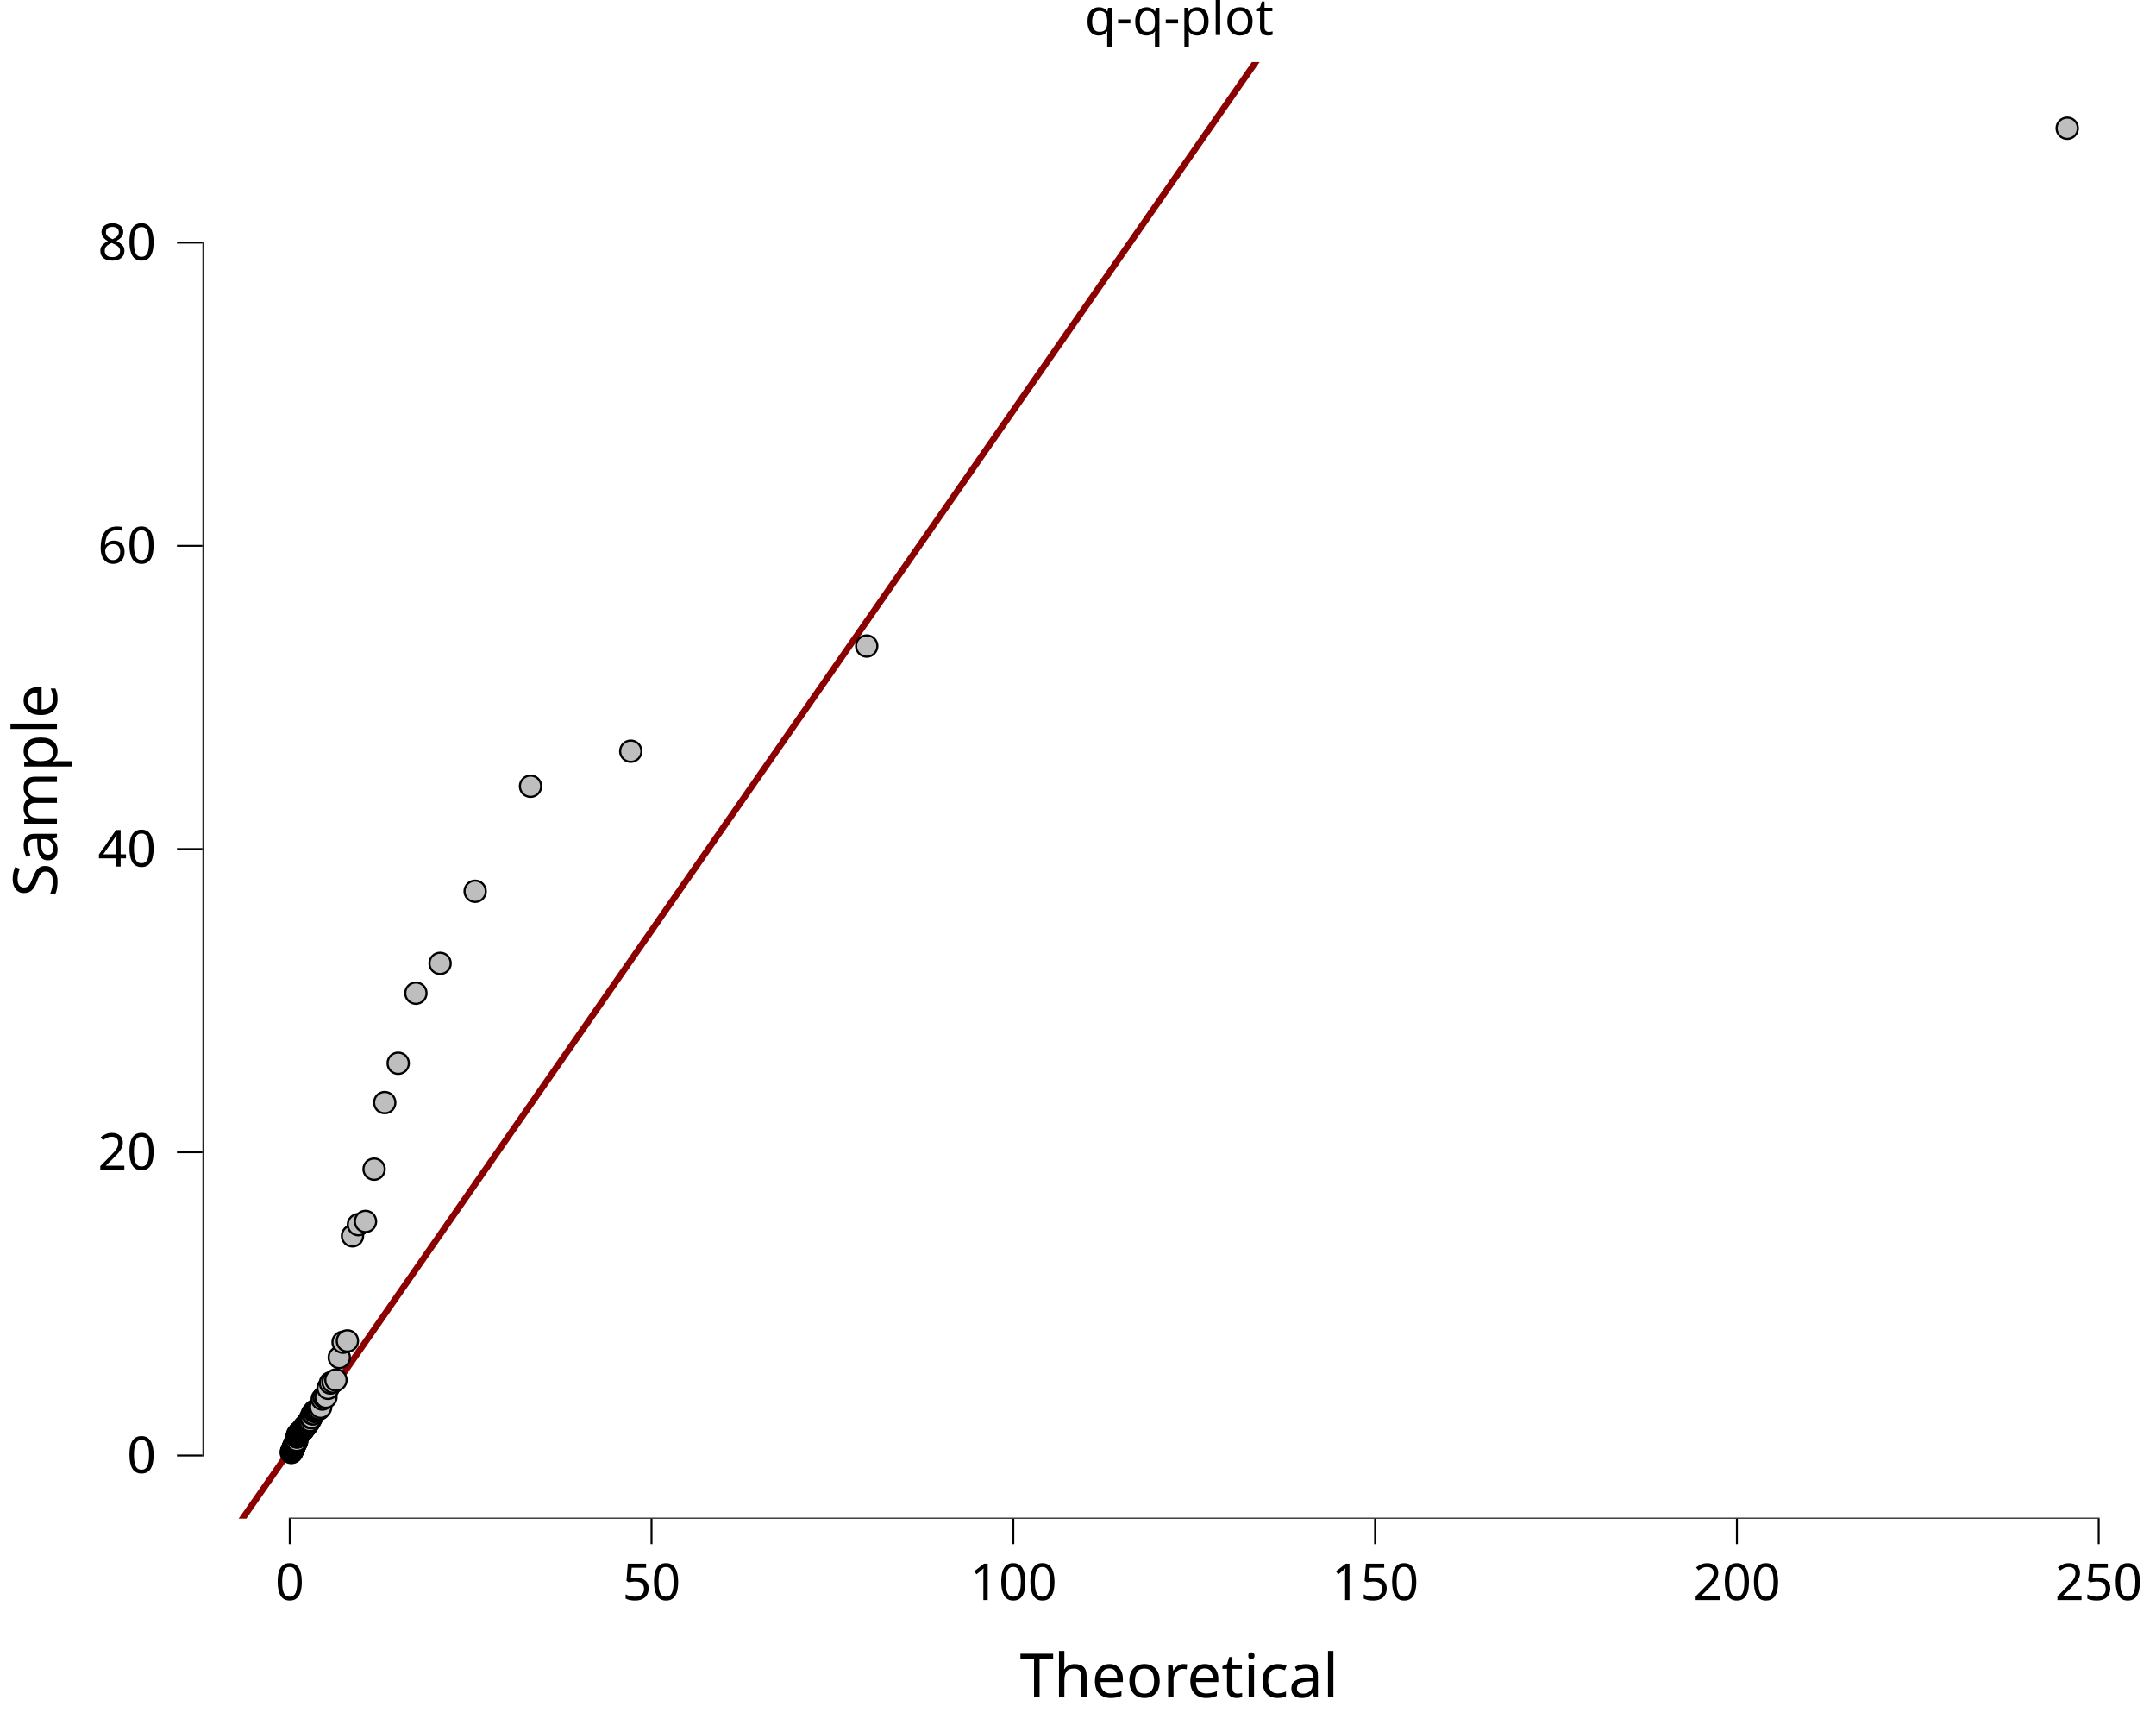
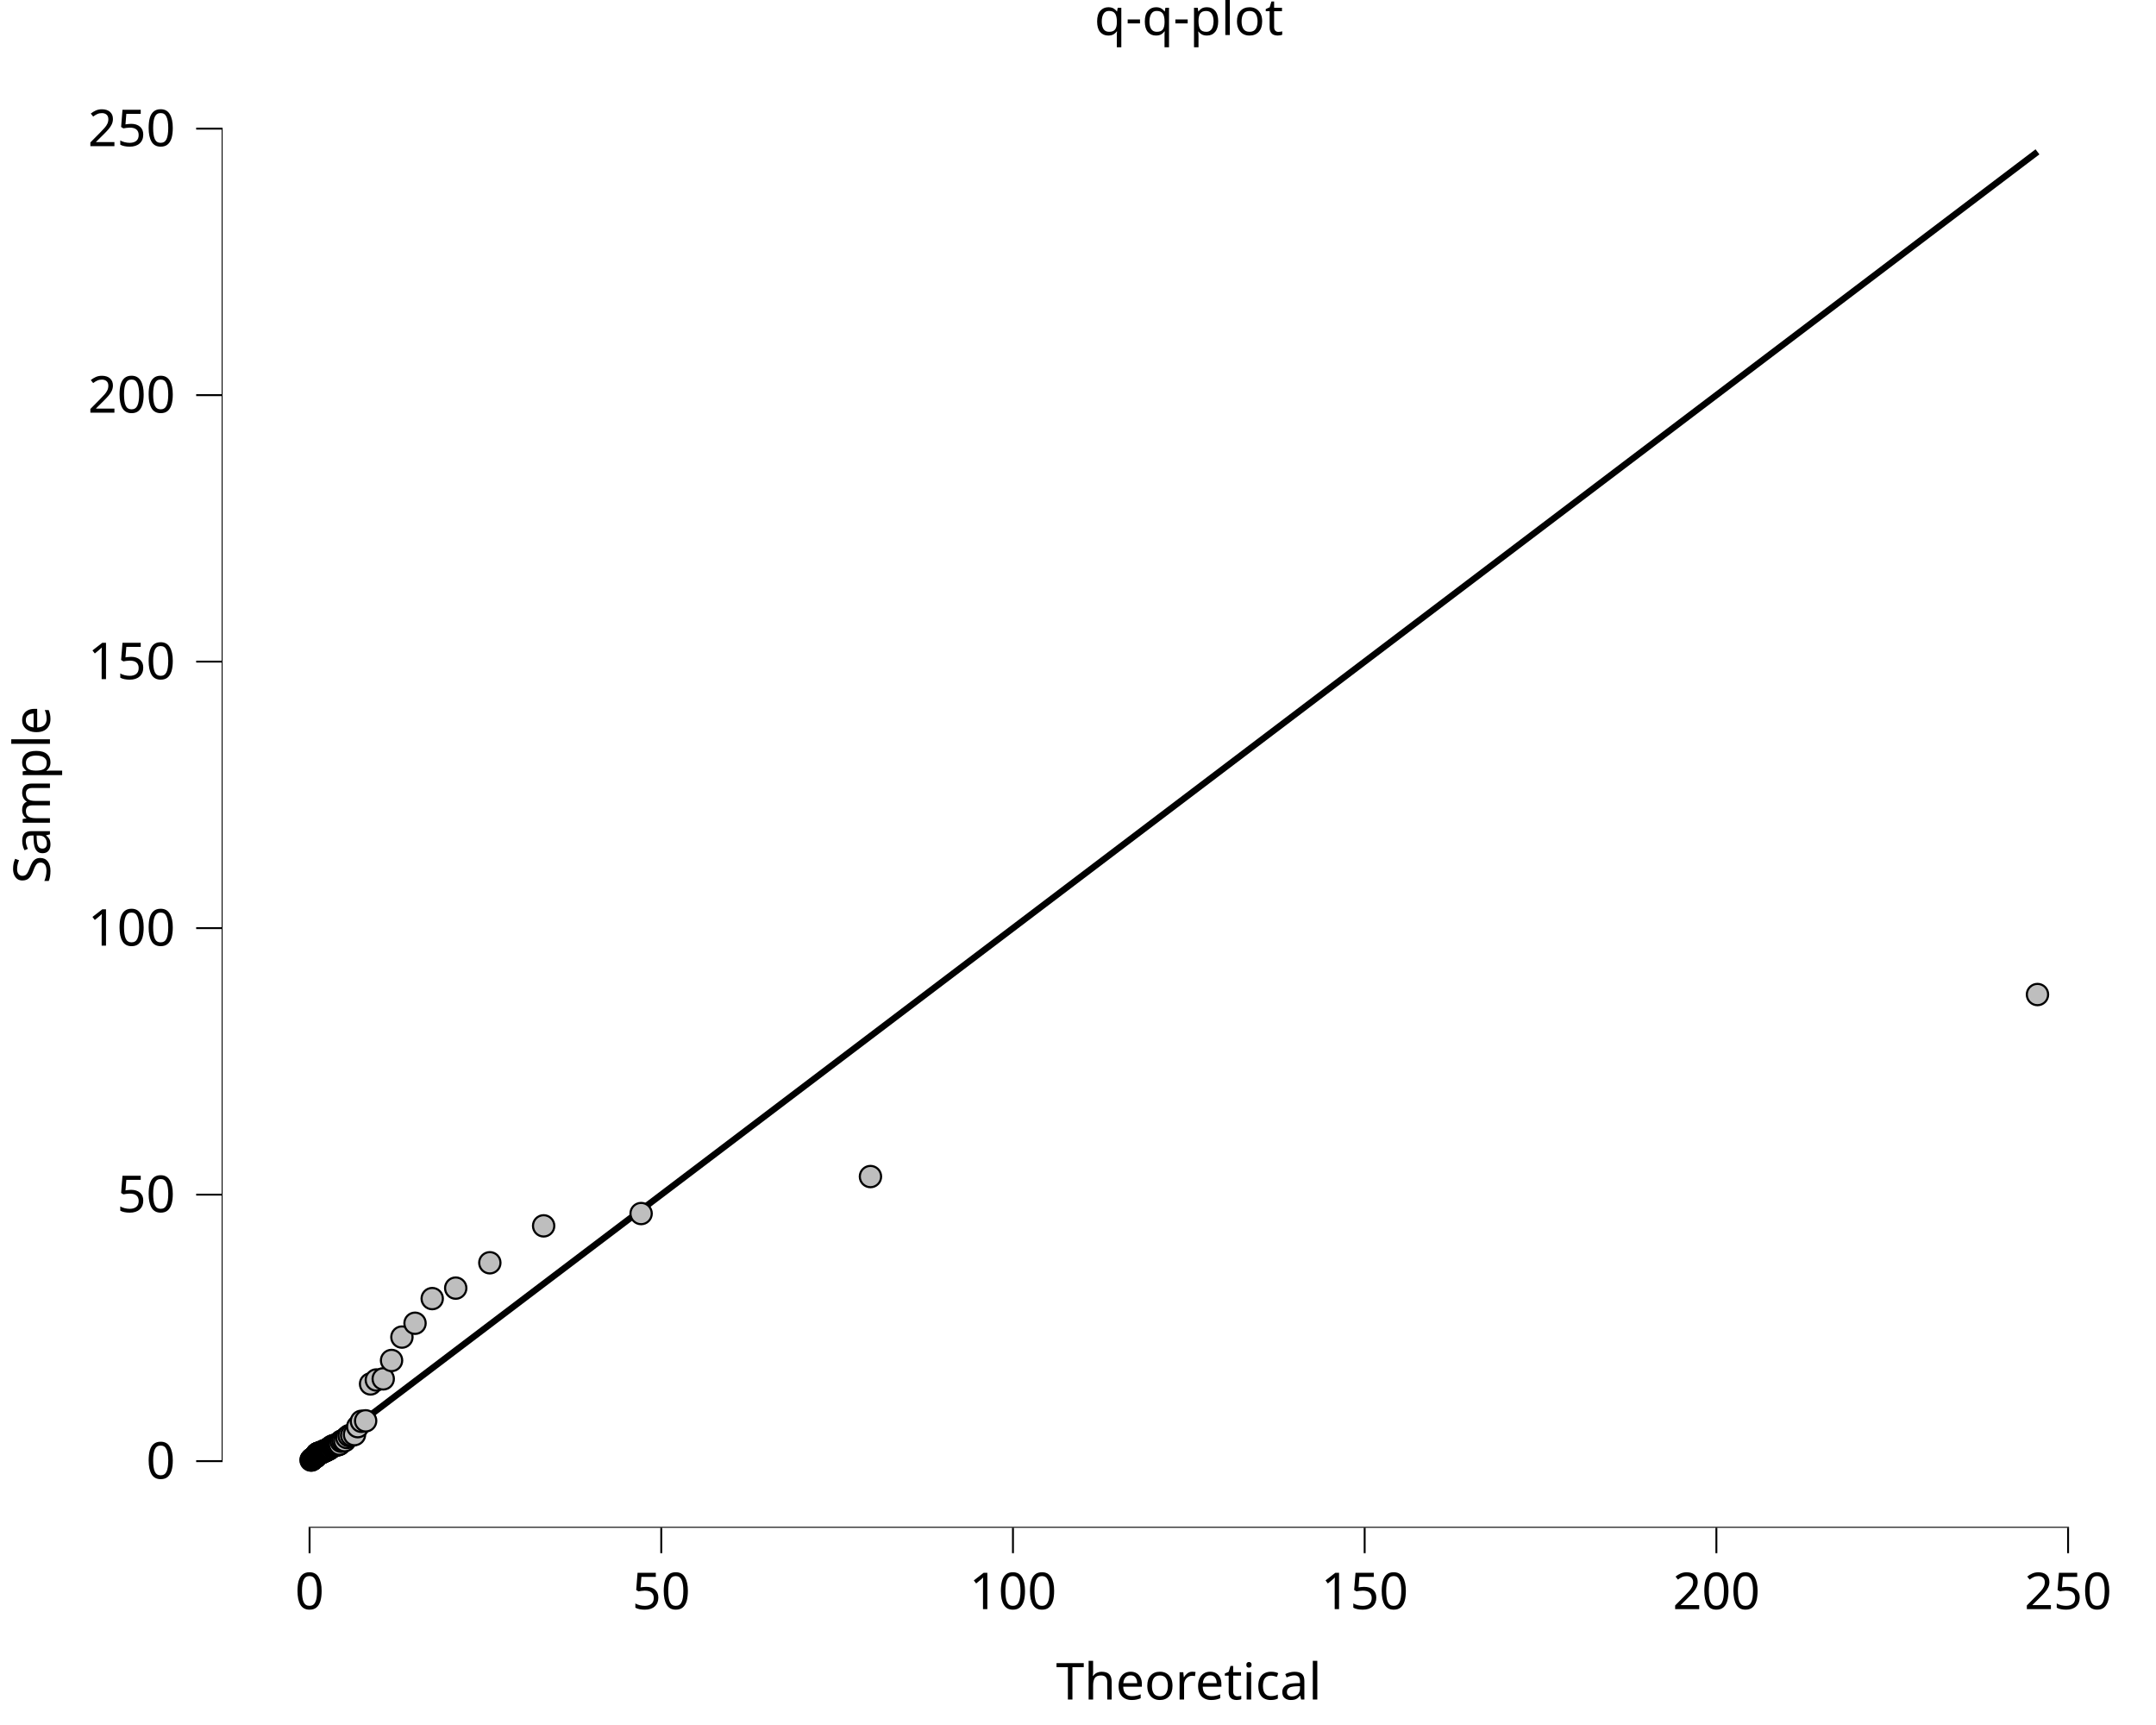
<svg xmlns="http://www.w3.org/2000/svg" class="svglite" data-engine-version="2.0" width="720.00pt" height="576.00pt" viewBox="0 0 720.00 576.00">
  <defs>
    <style type="text/css">
    .svglite line, .svglite polyline, .svglite polygon, .svglite path, .svglite rect, .svglite circle {
      fill: none;
      stroke: #000000;
      stroke-linecap: round;
      stroke-linejoin: round;
      stroke-miterlimit: 10.00;
    }
  </style>
  </defs>
  <rect width="100%" height="100%" style="stroke: none; fill: #FFFFFF;" />
  <defs>
    <clipPath id="cpMC4wMHw3MjAuMDB8MC4wMHw1NzYuMDA=">
      <rect x="0.00" y="0.00" width="720.00" height="576.00" />
    </clipPath>
  </defs>
  <g clip-path="url(#cpMC4wMHw3MjAuMDB8MC4wMHw1NzYuMDA=)">
    <rect x="0.00" y="0.00" width="720.00" height="576.00" style="stroke-width: 10.67; stroke: none;" />
  </g>
  <defs>
-     <clipPath id="cpNjcuNjF8NzIwLjAwfDIwLjcxfDUwNy4wOQ==">
-       <rect x="67.61" y="20.71" width="652.39" height="486.39" />
+     <clipPath id="cpNzQuMDJ8NzIwLjAwfDIwLjcxfDUxMC4xNA==">
+       <rect x="74.02" y="20.71" width="645.98" height="489.43" />
    </clipPath>
  </defs>
-   <g clip-path="url(#cpNjcuNjF8NzIwLjAwfDIwLjcxfDUwNy4wOQ==)">
-     <rect x="67.61" y="20.71" width="652.39" height="486.39" style="stroke-width: 10.67; stroke: none;" />
-     <line x1="-584.79" y1="1464.05" x2="1372.39" y2="-1349.15" style="stroke-width: 2.13; stroke: #8B0000; stroke-linecap: butt;" />
-     <circle cx="97.26" cy="484.99" r="3.56" style="stroke-width: 0.71; fill: #BEBEBE;" />
-     <circle cx="97.39" cy="484.89" r="3.56" style="stroke-width: 0.71; fill: #BEBEBE;" />
-     <circle cx="97.48" cy="484.65" r="3.56" style="stroke-width: 0.71; fill: #BEBEBE;" />
-     <circle cx="97.56" cy="484.44" r="3.56" style="stroke-width: 0.71; fill: #BEBEBE;" />
-     <circle cx="97.62" cy="484.17" r="3.56" style="stroke-width: 0.71; fill: #BEBEBE;" />
-     <circle cx="97.68" cy="484.16" r="3.56" style="stroke-width: 0.71; fill: #BEBEBE;" />
-     <circle cx="97.74" cy="483.92" r="3.56" style="stroke-width: 0.71; fill: #BEBEBE;" />
-     <circle cx="97.79" cy="483.82" r="3.56" style="stroke-width: 0.71; fill: #BEBEBE;" />
-     <circle cx="97.85" cy="483.73" r="3.56" style="stroke-width: 0.71; fill: #BEBEBE;" />
-     <circle cx="97.90" cy="483.59" r="3.56" style="stroke-width: 0.71; fill: #BEBEBE;" />
-     <circle cx="97.95" cy="483.48" r="3.56" style="stroke-width: 0.71; fill: #BEBEBE;" />
-     <circle cx="98.00" cy="483.34" r="3.56" style="stroke-width: 0.71; fill: #BEBEBE;" />
-     <circle cx="98.05" cy="483.07" r="3.56" style="stroke-width: 0.71; fill: #BEBEBE;" />
-     <circle cx="98.10" cy="483.05" r="3.56" style="stroke-width: 0.71; fill: #BEBEBE;" />
-     <circle cx="98.15" cy="482.96" r="3.56" style="stroke-width: 0.71; fill: #BEBEBE;" />
-     <circle cx="98.20" cy="482.96" r="3.56" style="stroke-width: 0.71; fill: #BEBEBE;" />
-     <circle cx="98.25" cy="482.89" r="3.56" style="stroke-width: 0.71; fill: #BEBEBE;" />
-     <circle cx="98.31" cy="482.72" r="3.56" style="stroke-width: 0.71; fill: #BEBEBE;" />
-     <circle cx="98.36" cy="482.60" r="3.56" style="stroke-width: 0.71; fill: #BEBEBE;" />
-     <circle cx="98.41" cy="482.48" r="3.56" style="stroke-width: 0.71; fill: #BEBEBE;" />
-     <circle cx="98.46" cy="482.47" r="3.56" style="stroke-width: 0.71; fill: #BEBEBE;" />
-     <circle cx="98.52" cy="482.15" r="3.56" style="stroke-width: 0.71; fill: #BEBEBE;" />
-     <circle cx="98.57" cy="481.96" r="3.56" style="stroke-width: 0.71; fill: #BEBEBE;" />
-     <circle cx="98.62" cy="481.74" r="3.56" style="stroke-width: 0.71; fill: #BEBEBE;" />
-     <circle cx="98.68" cy="481.61" r="3.56" style="stroke-width: 0.71; fill: #BEBEBE;" />
-     <circle cx="98.74" cy="481.60" r="3.56" style="stroke-width: 0.71; fill: #BEBEBE;" />
-     <circle cx="98.80" cy="481.56" r="3.56" style="stroke-width: 0.71; fill: #BEBEBE;" />
-     <circle cx="98.85" cy="481.55" r="3.56" style="stroke-width: 0.71; fill: #BEBEBE;" />
-     <circle cx="98.91" cy="481.44" r="3.56" style="stroke-width: 0.71; fill: #BEBEBE;" />
-     <circle cx="98.98" cy="481.37" r="3.56" style="stroke-width: 0.71; fill: #BEBEBE;" />
-     <circle cx="99.04" cy="481.33" r="3.56" style="stroke-width: 0.71; fill: #BEBEBE;" />
-     <circle cx="99.10" cy="480.93" r="3.56" style="stroke-width: 0.71; fill: #BEBEBE;" />
-     <circle cx="99.17" cy="479.83" r="3.56" style="stroke-width: 0.71; fill: #BEBEBE;" />
-     <circle cx="99.24" cy="479.77" r="3.56" style="stroke-width: 0.71; fill: #BEBEBE;" />
-     <circle cx="99.31" cy="479.71" r="3.56" style="stroke-width: 0.71; fill: #BEBEBE;" />
-     <circle cx="99.38" cy="479.29" r="3.56" style="stroke-width: 0.71; fill: #BEBEBE;" />
-     <circle cx="99.45" cy="478.98" r="3.56" style="stroke-width: 0.71; fill: #BEBEBE;" />
-     <circle cx="99.53" cy="478.96" r="3.56" style="stroke-width: 0.71; fill: #BEBEBE;" />
-     <circle cx="99.60" cy="478.89" r="3.56" style="stroke-width: 0.71; fill: #BEBEBE;" />
-     <circle cx="99.68" cy="478.85" r="3.56" style="stroke-width: 0.71; fill: #BEBEBE;" />
-     <circle cx="99.77" cy="478.81" r="3.56" style="stroke-width: 0.71; fill: #BEBEBE;" />
-     <circle cx="99.85" cy="478.79" r="3.56" style="stroke-width: 0.71; fill: #BEBEBE;" />
-     <circle cx="99.94" cy="478.75" r="3.56" style="stroke-width: 0.71; fill: #BEBEBE;" />
-     <circle cx="100.03" cy="478.37" r="3.56" style="stroke-width: 0.71; fill: #BEBEBE;" />
-     <circle cx="100.12" cy="478.27" r="3.56" style="stroke-width: 0.71; fill: #BEBEBE;" />
-     <circle cx="100.22" cy="478.19" r="3.56" style="stroke-width: 0.71; fill: #BEBEBE;" />
-     <circle cx="100.32" cy="478.10" r="3.56" style="stroke-width: 0.71; fill: #BEBEBE;" />
-     <circle cx="100.42" cy="478.09" r="3.56" style="stroke-width: 0.71; fill: #BEBEBE;" />
-     <circle cx="100.53" cy="478.02" r="3.56" style="stroke-width: 0.71; fill: #BEBEBE;" />
-     <circle cx="100.64" cy="478.01" r="3.56" style="stroke-width: 0.71; fill: #BEBEBE;" />
-     <circle cx="100.75" cy="477.88" r="3.56" style="stroke-width: 0.71; fill: #BEBEBE;" />
-     <circle cx="100.87" cy="477.72" r="3.56" style="stroke-width: 0.71; fill: #BEBEBE;" />
-     <circle cx="101.00" cy="477.56" r="3.56" style="stroke-width: 0.71; fill: #BEBEBE;" />
-     <circle cx="101.13" cy="477.47" r="3.56" style="stroke-width: 0.71; fill: #BEBEBE;" />
-     <circle cx="101.26" cy="477.36" r="3.56" style="stroke-width: 0.71; fill: #BEBEBE;" />
-     <circle cx="101.40" cy="476.83" r="3.56" style="stroke-width: 0.71; fill: #BEBEBE;" />
-     <circle cx="101.55" cy="476.65" r="3.56" style="stroke-width: 0.71; fill: #BEBEBE;" />
-     <circle cx="101.70" cy="476.41" r="3.56" style="stroke-width: 0.71; fill: #BEBEBE;" />
-     <circle cx="101.86" cy="476.26" r="3.56" style="stroke-width: 0.71; fill: #BEBEBE;" />
-     <circle cx="102.03" cy="476.21" r="3.56" style="stroke-width: 0.71; fill: #BEBEBE;" />
-     <circle cx="102.21" cy="476.18" r="3.56" style="stroke-width: 0.71; fill: #BEBEBE;" />
-     <circle cx="102.40" cy="475.81" r="3.56" style="stroke-width: 0.71; fill: #BEBEBE;" />
-     <circle cx="102.59" cy="475.48" r="3.56" style="stroke-width: 0.71; fill: #BEBEBE;" />
-     <circle cx="102.80" cy="475.10" r="3.56" style="stroke-width: 0.71; fill: #BEBEBE;" />
-     <circle cx="103.02" cy="474.97" r="3.56" style="stroke-width: 0.71; fill: #BEBEBE;" />
-     <circle cx="103.25" cy="474.68" r="3.56" style="stroke-width: 0.71; fill: #BEBEBE;" />
-     <circle cx="103.49" cy="474.32" r="3.56" style="stroke-width: 0.71; fill: #BEBEBE;" />
-     <circle cx="103.75" cy="473.39" r="3.56" style="stroke-width: 0.71; fill: #BEBEBE;" />
-     <circle cx="104.03" cy="473.30" r="3.56" style="stroke-width: 0.71; fill: #BEBEBE;" />
-     <circle cx="104.32" cy="472.08" r="3.56" style="stroke-width: 0.71; fill: #BEBEBE;" />
-     <circle cx="104.64" cy="472.08" r="3.56" style="stroke-width: 0.71; fill: #BEBEBE;" />
-     <circle cx="104.97" cy="471.30" r="3.56" style="stroke-width: 0.71; fill: #BEBEBE;" />
-     <circle cx="105.33" cy="470.99" r="3.56" style="stroke-width: 0.71; fill: #BEBEBE;" />
-     <circle cx="105.72" cy="470.82" r="3.56" style="stroke-width: 0.71; fill: #BEBEBE;" />
-     <circle cx="106.14" cy="470.66" r="3.56" style="stroke-width: 0.71; fill: #BEBEBE;" />
-     <circle cx="106.59" cy="470.45" r="3.56" style="stroke-width: 0.71; fill: #BEBEBE;" />
-     <circle cx="107.08" cy="469.87" r="3.56" style="stroke-width: 0.71; fill: #BEBEBE;" />
-     <circle cx="107.62" cy="467.16" r="3.56" style="stroke-width: 0.71; fill: #BEBEBE;" />
-     <circle cx="108.20" cy="466.53" r="3.56" style="stroke-width: 0.71; fill: #BEBEBE;" />
-     <circle cx="108.84" cy="466.51" r="3.56" style="stroke-width: 0.71; fill: #BEBEBE;" />
-     <circle cx="109.55" cy="463.56" r="3.56" style="stroke-width: 0.71; fill: #BEBEBE;" />
-     <circle cx="110.34" cy="461.81" r="3.56" style="stroke-width: 0.71; fill: #BEBEBE;" />
-     <circle cx="111.21" cy="461.47" r="3.56" style="stroke-width: 0.71; fill: #BEBEBE;" />
-     <circle cx="112.19" cy="460.80" r="3.56" style="stroke-width: 0.71; fill: #BEBEBE;" />
-     <circle cx="113.30" cy="453.27" r="3.56" style="stroke-width: 0.71; fill: #BEBEBE;" />
-     <circle cx="114.57" cy="448.18" r="3.56" style="stroke-width: 0.71; fill: #BEBEBE;" />
-     <circle cx="116.02" cy="447.75" r="3.56" style="stroke-width: 0.71; fill: #BEBEBE;" />
-     <circle cx="117.71" cy="412.67" r="3.56" style="stroke-width: 0.71; fill: #BEBEBE;" />
-     <circle cx="119.69" cy="408.93" r="3.56" style="stroke-width: 0.71; fill: #BEBEBE;" />
-     <circle cx="122.06" cy="407.86" r="3.56" style="stroke-width: 0.71; fill: #BEBEBE;" />
-     <circle cx="124.93" cy="390.40" r="3.56" style="stroke-width: 0.71; fill: #BEBEBE;" />
-     <circle cx="128.48" cy="368.18" r="3.56" style="stroke-width: 0.71; fill: #BEBEBE;" />
-     <circle cx="132.98" cy="355.04" r="3.56" style="stroke-width: 0.71; fill: #BEBEBE;" />
-     <circle cx="138.89" cy="331.64" r="3.56" style="stroke-width: 0.71; fill: #BEBEBE;" />
-     <circle cx="146.97" cy="321.69" r="3.56" style="stroke-width: 0.71; fill: #BEBEBE;" />
-     <circle cx="158.68" cy="297.61" r="3.56" style="stroke-width: 0.71; fill: #BEBEBE;" />
-     <circle cx="177.17" cy="262.54" r="3.56" style="stroke-width: 0.71; fill: #BEBEBE;" />
-     <circle cx="210.65" cy="250.84" r="3.56" style="stroke-width: 0.71; fill: #BEBEBE;" />
-     <circle cx="289.44" cy="215.73" r="3.56" style="stroke-width: 0.71; fill: #BEBEBE;" />
-     <circle cx="690.35" cy="42.82" r="3.56" style="stroke-width: 0.71; fill: #BEBEBE;" />
-     <line x1="96.44" y1="507.09" x2="701.18" y2="507.09" style="stroke-width: 0.64; stroke-linecap: butt;" />
-     <line x1="67.61" y1="486.33" x2="67.61" y2="80.69" style="stroke-width: 0.64; stroke-linecap: butt;" />
-     <rect x="67.61" y="20.71" width="652.39" height="486.39" style="stroke-width: 0.00; stroke: none;" />
+   <g clip-path="url(#cpNzQuMDJ8NzIwLjAwfDIwLjcxfDUxMC4xNA==)">
+     <rect x="74.02" y="20.71" width="645.98" height="489.43" style="stroke-width: 10.67; stroke: none;" />
+     <polyline points="103.87,487.52 104.00,487.42 104.09,487.36 104.16,487.30 104.22,487.25 104.28,487.21 104.34,487.17 104.39,487.13 104.44,487.09 104.49,487.05 104.54,487.01 104.59,486.97 104.64,486.94 104.69,486.90 104.74,486.86 104.79,486.83 104.84,486.79 104.89,486.75 104.94,486.71 104.99,486.67 105.04,486.64 105.09,486.60 105.14,486.56 105.20,486.52 105.25,486.48 105.31,486.43 105.36,486.39 105.42,486.35 105.48,486.30 105.54,486.26 105.60,486.21 105.66,486.16 105.73,486.11 105.79,486.06 105.86,486.01 105.93,485.96 106.00,485.91 106.07,485.85 106.15,485.79 106.23,485.74 106.31,485.68 106.39,485.61 106.47,485.55 106.56,485.48 106.65,485.41 106.74,485.34 106.84,485.27 106.94,485.19 107.04,485.12 107.15,485.03 107.26,484.95 107.38,484.86 107.50,484.77 107.63,484.67 107.76,484.58 107.90,484.47 108.04,484.36 108.19,484.25 108.35,484.13 108.51,484.01 108.68,483.88 108.86,483.74 109.05,483.59 109.26,483.44 109.47,483.28 109.69,483.11 109.93,482.93 110.18,482.74 110.45,482.54 110.74,482.32 111.04,482.09 111.37,481.84 111.72,481.57 112.10,481.29 112.50,480.98 112.94,480.65 113.42,480.29 113.94,479.89 114.51,479.46 115.13,478.99 115.82,478.47 116.58,477.89 117.43,477.25 118.39,476.52 119.47,475.70 120.70,474.77 122.11,473.70 123.75,472.46 125.68,471.00 127.98,469.26 130.76,467.14 134.22,464.53 138.60,461.21 144.34,456.86 152.19,450.91 163.58,442.28 181.55,428.66 214.10,404.01 290.69,345.98 680.42,50.70 " style="stroke-width: 2.13; stroke-linecap: butt;" />
+     <circle cx="103.87" cy="487.53" r="3.56" style="stroke-width: 0.71; fill: #BEBEBE;" />
+     <circle cx="104.00" cy="487.50" r="3.56" style="stroke-width: 0.71; fill: #BEBEBE;" />
+     <circle cx="104.09" cy="487.41" r="3.56" style="stroke-width: 0.71; fill: #BEBEBE;" />
+     <circle cx="104.16" cy="487.34" r="3.56" style="stroke-width: 0.71; fill: #BEBEBE;" />
+     <circle cx="104.22" cy="487.24" r="3.56" style="stroke-width: 0.71; fill: #BEBEBE;" />
+     <circle cx="104.28" cy="487.24" r="3.56" style="stroke-width: 0.71; fill: #BEBEBE;" />
+     <circle cx="104.34" cy="487.16" r="3.56" style="stroke-width: 0.71; fill: #BEBEBE;" />
+     <circle cx="104.39" cy="487.12" r="3.56" style="stroke-width: 0.71; fill: #BEBEBE;" />
+     <circle cx="104.44" cy="487.09" r="3.56" style="stroke-width: 0.71; fill: #BEBEBE;" />
+     <circle cx="104.49" cy="487.04" r="3.56" style="stroke-width: 0.71; fill: #BEBEBE;" />
+     <circle cx="104.54" cy="487.00" r="3.56" style="stroke-width: 0.71; fill: #BEBEBE;" />
+     <circle cx="104.59" cy="486.95" r="3.56" style="stroke-width: 0.71; fill: #BEBEBE;" />
+     <circle cx="104.64" cy="486.86" r="3.56" style="stroke-width: 0.71; fill: #BEBEBE;" />
+     <circle cx="104.69" cy="486.85" r="3.56" style="stroke-width: 0.71; fill: #BEBEBE;" />
+     <circle cx="104.74" cy="486.82" r="3.56" style="stroke-width: 0.71; fill: #BEBEBE;" />
+     <circle cx="104.79" cy="486.82" r="3.56" style="stroke-width: 0.71; fill: #BEBEBE;" />
+     <circle cx="104.84" cy="486.79" r="3.56" style="stroke-width: 0.71; fill: #BEBEBE;" />
+     <circle cx="104.89" cy="486.74" r="3.56" style="stroke-width: 0.71; fill: #BEBEBE;" />
+     <circle cx="104.94" cy="486.69" r="3.56" style="stroke-width: 0.71; fill: #BEBEBE;" />
+     <circle cx="104.99" cy="486.65" r="3.56" style="stroke-width: 0.71; fill: #BEBEBE;" />
+     <circle cx="105.04" cy="486.65" r="3.56" style="stroke-width: 0.71; fill: #BEBEBE;" />
+     <circle cx="105.09" cy="486.53" r="3.56" style="stroke-width: 0.71; fill: #BEBEBE;" />
+     <circle cx="105.14" cy="486.47" r="3.56" style="stroke-width: 0.71; fill: #BEBEBE;" />
+     <circle cx="105.20" cy="486.39" r="3.56" style="stroke-width: 0.71; fill: #BEBEBE;" />
+     <circle cx="105.25" cy="486.35" r="3.56" style="stroke-width: 0.71; fill: #BEBEBE;" />
+     <circle cx="105.31" cy="486.34" r="3.56" style="stroke-width: 0.71; fill: #BEBEBE;" />
+     <circle cx="105.36" cy="486.33" r="3.56" style="stroke-width: 0.71; fill: #BEBEBE;" />
+     <circle cx="105.42" cy="486.32" r="3.56" style="stroke-width: 0.71; fill: #BEBEBE;" />
+     <circle cx="105.48" cy="486.28" r="3.56" style="stroke-width: 0.71; fill: #BEBEBE;" />
+     <circle cx="105.54" cy="486.26" r="3.56" style="stroke-width: 0.71; fill: #BEBEBE;" />
+     <circle cx="105.60" cy="486.25" r="3.56" style="stroke-width: 0.71; fill: #BEBEBE;" />
+     <circle cx="105.66" cy="486.10" r="3.56" style="stroke-width: 0.71; fill: #BEBEBE;" />
+     <circle cx="105.73" cy="485.72" r="3.56" style="stroke-width: 0.71; fill: #BEBEBE;" />
+     <circle cx="105.79" cy="485.70" r="3.56" style="stroke-width: 0.71; fill: #BEBEBE;" />
+     <circle cx="105.86" cy="485.68" r="3.56" style="stroke-width: 0.71; fill: #BEBEBE;" />
+     <circle cx="105.93" cy="485.53" r="3.56" style="stroke-width: 0.71; fill: #BEBEBE;" />
+     <circle cx="106.00" cy="485.42" r="3.56" style="stroke-width: 0.71; fill: #BEBEBE;" />
+     <circle cx="106.07" cy="485.41" r="3.56" style="stroke-width: 0.71; fill: #BEBEBE;" />
+     <circle cx="106.15" cy="485.39" r="3.56" style="stroke-width: 0.71; fill: #BEBEBE;" />
+     <circle cx="106.23" cy="485.37" r="3.56" style="stroke-width: 0.71; fill: #BEBEBE;" />
+     <circle cx="106.31" cy="485.36" r="3.56" style="stroke-width: 0.71; fill: #BEBEBE;" />
+     <circle cx="106.39" cy="485.35" r="3.56" style="stroke-width: 0.71; fill: #BEBEBE;" />
+     <circle cx="106.47" cy="485.34" r="3.56" style="stroke-width: 0.71; fill: #BEBEBE;" />
+     <circle cx="106.56" cy="485.20" r="3.56" style="stroke-width: 0.71; fill: #BEBEBE;" />
+     <circle cx="106.65" cy="485.17" r="3.56" style="stroke-width: 0.71; fill: #BEBEBE;" />
+     <circle cx="106.74" cy="485.14" r="3.56" style="stroke-width: 0.71; fill: #BEBEBE;" />
+     <circle cx="106.84" cy="485.11" r="3.56" style="stroke-width: 0.71; fill: #BEBEBE;" />
+     <circle cx="106.94" cy="485.11" r="3.56" style="stroke-width: 0.71; fill: #BEBEBE;" />
+     <circle cx="107.04" cy="485.08" r="3.56" style="stroke-width: 0.71; fill: #BEBEBE;" />
+     <circle cx="107.15" cy="485.08" r="3.56" style="stroke-width: 0.71; fill: #BEBEBE;" />
+     <circle cx="107.26" cy="485.03" r="3.56" style="stroke-width: 0.71; fill: #BEBEBE;" />
+     <circle cx="107.38" cy="484.98" r="3.56" style="stroke-width: 0.71; fill: #BEBEBE;" />
+     <circle cx="107.50" cy="484.92" r="3.56" style="stroke-width: 0.71; fill: #BEBEBE;" />
+     <circle cx="107.63" cy="484.89" r="3.56" style="stroke-width: 0.71; fill: #BEBEBE;" />
+     <circle cx="107.76" cy="484.85" r="3.56" style="stroke-width: 0.71; fill: #BEBEBE;" />
+     <circle cx="107.90" cy="484.66" r="3.56" style="stroke-width: 0.71; fill: #BEBEBE;" />
+     <circle cx="108.04" cy="484.60" r="3.56" style="stroke-width: 0.71; fill: #BEBEBE;" />
+     <circle cx="108.19" cy="484.52" r="3.56" style="stroke-width: 0.71; fill: #BEBEBE;" />
+     <circle cx="108.35" cy="484.46" r="3.56" style="stroke-width: 0.71; fill: #BEBEBE;" />
+     <circle cx="108.51" cy="484.45" r="3.56" style="stroke-width: 0.71; fill: #BEBEBE;" />
+     <circle cx="108.68" cy="484.44" r="3.56" style="stroke-width: 0.71; fill: #BEBEBE;" />
+     <circle cx="108.86" cy="484.31" r="3.56" style="stroke-width: 0.71; fill: #BEBEBE;" />
+     <circle cx="109.05" cy="484.19" r="3.56" style="stroke-width: 0.71; fill: #BEBEBE;" />
+     <circle cx="109.26" cy="484.06" r="3.56" style="stroke-width: 0.71; fill: #BEBEBE;" />
+     <circle cx="109.47" cy="484.01" r="3.56" style="stroke-width: 0.71; fill: #BEBEBE;" />
+     <circle cx="109.69" cy="483.91" r="3.56" style="stroke-width: 0.71; fill: #BEBEBE;" />
+     <circle cx="109.93" cy="483.78" r="3.56" style="stroke-width: 0.71; fill: #BEBEBE;" />
+     <circle cx="110.18" cy="483.45" r="3.56" style="stroke-width: 0.71; fill: #BEBEBE;" />
+     <circle cx="110.45" cy="483.42" r="3.56" style="stroke-width: 0.71; fill: #BEBEBE;" />
+     <circle cx="110.74" cy="482.99" r="3.56" style="stroke-width: 0.71; fill: #BEBEBE;" />
+     <circle cx="111.04" cy="482.99" r="3.56" style="stroke-width: 0.71; fill: #BEBEBE;" />
+     <circle cx="111.37" cy="482.72" r="3.56" style="stroke-width: 0.71; fill: #BEBEBE;" />
+     <circle cx="111.72" cy="482.61" r="3.56" style="stroke-width: 0.71; fill: #BEBEBE;" />
+     <circle cx="112.10" cy="482.55" r="3.56" style="stroke-width: 0.71; fill: #BEBEBE;" />
+     <circle cx="112.50" cy="482.50" r="3.56" style="stroke-width: 0.71; fill: #BEBEBE;" />
+     <circle cx="112.94" cy="482.42" r="3.56" style="stroke-width: 0.71; fill: #BEBEBE;" />
+     <circle cx="113.42" cy="482.22" r="3.56" style="stroke-width: 0.71; fill: #BEBEBE;" />
+     <circle cx="113.94" cy="481.26" r="3.56" style="stroke-width: 0.71; fill: #BEBEBE;" />
+     <circle cx="114.51" cy="481.04" r="3.56" style="stroke-width: 0.71; fill: #BEBEBE;" />
+     <circle cx="115.13" cy="481.04" r="3.56" style="stroke-width: 0.71; fill: #BEBEBE;" />
+     <circle cx="115.82" cy="480.00" r="3.56" style="stroke-width: 0.71; fill: #BEBEBE;" />
+     <circle cx="116.58" cy="479.38" r="3.56" style="stroke-width: 0.71; fill: #BEBEBE;" />
+     <circle cx="117.43" cy="479.27" r="3.56" style="stroke-width: 0.71; fill: #BEBEBE;" />
+     <circle cx="118.39" cy="479.03" r="3.56" style="stroke-width: 0.71; fill: #BEBEBE;" />
+     <circle cx="119.47" cy="476.38" r="3.56" style="stroke-width: 0.71; fill: #BEBEBE;" />
+     <circle cx="120.70" cy="474.59" r="3.56" style="stroke-width: 0.71; fill: #BEBEBE;" />
+     <circle cx="122.11" cy="474.44" r="3.56" style="stroke-width: 0.71; fill: #BEBEBE;" />
+     <circle cx="123.75" cy="462.11" r="3.56" style="stroke-width: 0.71; fill: #BEBEBE;" />
+     <circle cx="125.68" cy="460.79" r="3.56" style="stroke-width: 0.71; fill: #BEBEBE;" />
+     <circle cx="127.98" cy="460.42" r="3.56" style="stroke-width: 0.71; fill: #BEBEBE;" />
+     <circle cx="130.76" cy="454.28" r="3.56" style="stroke-width: 0.71; fill: #BEBEBE;" />
+     <circle cx="134.22" cy="446.47" r="3.56" style="stroke-width: 0.71; fill: #BEBEBE;" />
+     <circle cx="138.60" cy="441.85" r="3.56" style="stroke-width: 0.71; fill: #BEBEBE;" />
+     <circle cx="144.34" cy="433.62" r="3.56" style="stroke-width: 0.71; fill: #BEBEBE;" />
+     <circle cx="152.19" cy="430.12" r="3.56" style="stroke-width: 0.71; fill: #BEBEBE;" />
+     <circle cx="163.58" cy="421.66" r="3.56" style="stroke-width: 0.71; fill: #BEBEBE;" />
+     <circle cx="181.55" cy="409.33" r="3.56" style="stroke-width: 0.71; fill: #BEBEBE;" />
+     <circle cx="214.10" cy="405.22" r="3.56" style="stroke-width: 0.71; fill: #BEBEBE;" />
+     <circle cx="290.69" cy="392.87" r="3.56" style="stroke-width: 0.71; fill: #BEBEBE;" />
+     <circle cx="680.42" cy="332.09" r="3.56" style="stroke-width: 0.71; fill: #BEBEBE;" />
+     <line x1="103.06" y1="510.14" x2="690.96" y2="510.14" style="stroke-width: 0.64; stroke-linecap: butt;" />
+     <line x1="74.02" y1="488.21" x2="74.02" y2="42.64" style="stroke-width: 0.64; stroke-linecap: butt;" />
+     <rect x="74.02" y="20.71" width="645.98" height="489.43" style="stroke-width: 0.00; stroke: none;" />
  </g>
  <g clip-path="url(#cpMC4wMHw3MjAuMDB8MC4wMHw1NzYuMDA=)">
-     <polyline points="67.61,507.09 67.61,20.71 " style="stroke-width: 0.00; stroke: none; stroke-linecap: butt;" />
-     <text x="52.13" y="491.86" text-anchor="end" style="font-size: 17.00px; font-family: sans;" textLength="9.46px" lengthAdjust="spacingAndGlyphs">0</text>
-     <text x="52.13" y="390.61" text-anchor="end" style="font-size: 17.00px; font-family: sans;" textLength="18.91px" lengthAdjust="spacingAndGlyphs">20</text>
-     <text x="52.13" y="289.36" text-anchor="end" style="font-size: 17.00px; font-family: sans;" textLength="18.91px" lengthAdjust="spacingAndGlyphs">40</text>
-     <text x="52.13" y="188.11" text-anchor="end" style="font-size: 17.00px; font-family: sans;" textLength="18.91px" lengthAdjust="spacingAndGlyphs">60</text>
-     <text x="52.13" y="86.86" text-anchor="end" style="font-size: 17.00px; font-family: sans;" textLength="18.91px" lengthAdjust="spacingAndGlyphs">80</text>
-     <polyline points="59.10,486.01 67.61,486.01 " style="stroke-width: 0.64; stroke-linecap: butt;" />
-     <polyline points="59.10,384.76 67.61,384.76 " style="stroke-width: 0.64; stroke-linecap: butt;" />
-     <polyline points="59.10,283.51 67.61,283.51 " style="stroke-width: 0.64; stroke-linecap: butt;" />
-     <polyline points="59.10,182.26 67.61,182.26 " style="stroke-width: 0.64; stroke-linecap: butt;" />
-     <polyline points="59.10,81.01 67.61,81.01 " style="stroke-width: 0.64; stroke-linecap: butt;" />
-     <polyline points="67.61,507.09 720.00,507.09 " style="stroke-width: 0.00; stroke: none; stroke-linecap: butt;" />
-     <polyline points="96.76,515.60 96.76,507.09 " style="stroke-width: 0.64; stroke-linecap: butt;" />
-     <polyline points="217.58,515.60 217.58,507.09 " style="stroke-width: 0.64; stroke-linecap: butt;" />
-     <polyline points="338.40,515.60 338.40,507.09 " style="stroke-width: 0.64; stroke-linecap: butt;" />
-     <polyline points="459.22,515.60 459.22,507.09 " style="stroke-width: 0.64; stroke-linecap: butt;" />
-     <polyline points="580.04,515.60 580.04,507.09 " style="stroke-width: 0.64; stroke-linecap: butt;" />
-     <polyline points="700.86,515.60 700.86,507.09 " style="stroke-width: 0.64; stroke-linecap: butt;" />
-     <text x="96.76" y="534.27" text-anchor="middle" style="font-size: 17.00px; font-family: sans;" textLength="9.46px" lengthAdjust="spacingAndGlyphs">0</text>
-     <text x="217.58" y="534.27" text-anchor="middle" style="font-size: 17.00px; font-family: sans;" textLength="18.91px" lengthAdjust="spacingAndGlyphs">50</text>
-     <text x="338.40" y="534.27" text-anchor="middle" style="font-size: 17.00px; font-family: sans;" textLength="28.37px" lengthAdjust="spacingAndGlyphs">100</text>
-     <text x="459.22" y="534.27" text-anchor="middle" style="font-size: 17.00px; font-family: sans;" textLength="28.37px" lengthAdjust="spacingAndGlyphs">150</text>
-     <text x="580.04" y="534.27" text-anchor="middle" style="font-size: 17.00px; font-family: sans;" textLength="28.37px" lengthAdjust="spacingAndGlyphs">200</text>
-     <text x="700.86" y="534.27" text-anchor="middle" style="font-size: 17.00px; font-family: sans;" textLength="28.37px" lengthAdjust="spacingAndGlyphs">250</text>
-     <text x="393.80" y="566.78" text-anchor="middle" style="font-size: 20.40px; font-family: sans;" textLength="100.92px" lengthAdjust="spacingAndGlyphs">Theoretical</text>
-     <text transform="translate(19.02,263.90) rotate(-90)" text-anchor="middle" style="font-size: 20.40px; font-family: sans;" textLength="69.18px" lengthAdjust="spacingAndGlyphs">Sample</text>
-     <text x="393.80" y="11.70" text-anchor="middle" style="font-size: 17.00px; font-family: sans;" textLength="57.64px" lengthAdjust="spacingAndGlyphs">q-q-plot</text>
+     <polyline points="74.02,510.14 74.02,20.71 " style="stroke-width: 0.00; stroke: none; stroke-linecap: butt;" />
+     <text x="58.54" y="493.74" text-anchor="end" style="font-size: 17.00px; font-family: sans;" textLength="9.46px" lengthAdjust="spacingAndGlyphs">0</text>
+     <text x="58.54" y="404.75" text-anchor="end" style="font-size: 17.00px; font-family: sans;" textLength="18.91px" lengthAdjust="spacingAndGlyphs">50</text>
+     <text x="58.54" y="315.77" text-anchor="end" style="font-size: 17.00px; font-family: sans;" textLength="28.37px" lengthAdjust="spacingAndGlyphs">100</text>
+     <text x="58.54" y="226.78" text-anchor="end" style="font-size: 17.00px; font-family: sans;" textLength="28.37px" lengthAdjust="spacingAndGlyphs">150</text>
+     <text x="58.54" y="137.79" text-anchor="end" style="font-size: 17.00px; font-family: sans;" textLength="28.37px" lengthAdjust="spacingAndGlyphs">200</text>
+     <text x="58.54" y="48.80" text-anchor="end" style="font-size: 17.00px; font-family: sans;" textLength="28.37px" lengthAdjust="spacingAndGlyphs">250</text>
+     <polyline points="65.51,487.89 74.02,487.89 " style="stroke-width: 0.64; stroke-linecap: butt;" />
+     <polyline points="65.51,398.91 74.02,398.91 " style="stroke-width: 0.64; stroke-linecap: butt;" />
+     <polyline points="65.51,309.92 74.02,309.92 " style="stroke-width: 0.64; stroke-linecap: butt;" />
+     <polyline points="65.51,220.93 74.02,220.93 " style="stroke-width: 0.64; stroke-linecap: butt;" />
+     <polyline points="65.51,131.94 74.02,131.94 " style="stroke-width: 0.64; stroke-linecap: butt;" />
+     <polyline points="65.51,42.95 74.02,42.95 " style="stroke-width: 0.64; stroke-linecap: butt;" />
+     <polyline points="74.02,510.14 720.00,510.14 " style="stroke-width: 0.00; stroke: none; stroke-linecap: butt;" />
+     <polyline points="103.38,518.64 103.38,510.14 " style="stroke-width: 0.64; stroke-linecap: butt;" />
+     <polyline points="220.83,518.64 220.83,510.14 " style="stroke-width: 0.64; stroke-linecap: butt;" />
+     <polyline points="338.28,518.64 338.28,510.14 " style="stroke-width: 0.64; stroke-linecap: butt;" />
+     <polyline points="455.73,518.64 455.73,510.14 " style="stroke-width: 0.64; stroke-linecap: butt;" />
+     <polyline points="573.19,518.64 573.19,510.14 " style="stroke-width: 0.64; stroke-linecap: butt;" />
+     <polyline points="690.64,518.64 690.64,510.14 " style="stroke-width: 0.64; stroke-linecap: butt;" />
+     <text x="103.38" y="537.32" text-anchor="middle" style="font-size: 17.00px; font-family: sans;" textLength="9.46px" lengthAdjust="spacingAndGlyphs">0</text>
+     <text x="220.83" y="537.32" text-anchor="middle" style="font-size: 17.00px; font-family: sans;" textLength="18.91px" lengthAdjust="spacingAndGlyphs">50</text>
+     <text x="338.28" y="537.32" text-anchor="middle" style="font-size: 17.00px; font-family: sans;" textLength="28.37px" lengthAdjust="spacingAndGlyphs">100</text>
+     <text x="455.73" y="537.32" text-anchor="middle" style="font-size: 17.00px; font-family: sans;" textLength="28.37px" lengthAdjust="spacingAndGlyphs">150</text>
+     <text x="573.19" y="537.32" text-anchor="middle" style="font-size: 17.00px; font-family: sans;" textLength="28.37px" lengthAdjust="spacingAndGlyphs">200</text>
+     <text x="690.64" y="537.32" text-anchor="middle" style="font-size: 17.00px; font-family: sans;" textLength="28.37px" lengthAdjust="spacingAndGlyphs">250</text>
+     <text x="397.01" y="567.49" text-anchor="middle" style="font-size: 17.00px; font-family: sans;" textLength="84.10px" lengthAdjust="spacingAndGlyphs">Theoretical</text>
+     <text transform="translate(16.68,265.42) rotate(-90)" text-anchor="middle" style="font-size: 17.00px; font-family: sans;" textLength="57.65px" lengthAdjust="spacingAndGlyphs">Sample</text>
+     <text x="397.01" y="11.70" text-anchor="middle" style="font-size: 17.00px; font-family: sans;" textLength="57.64px" lengthAdjust="spacingAndGlyphs">q-q-plot</text>
  </g>
</svg>
